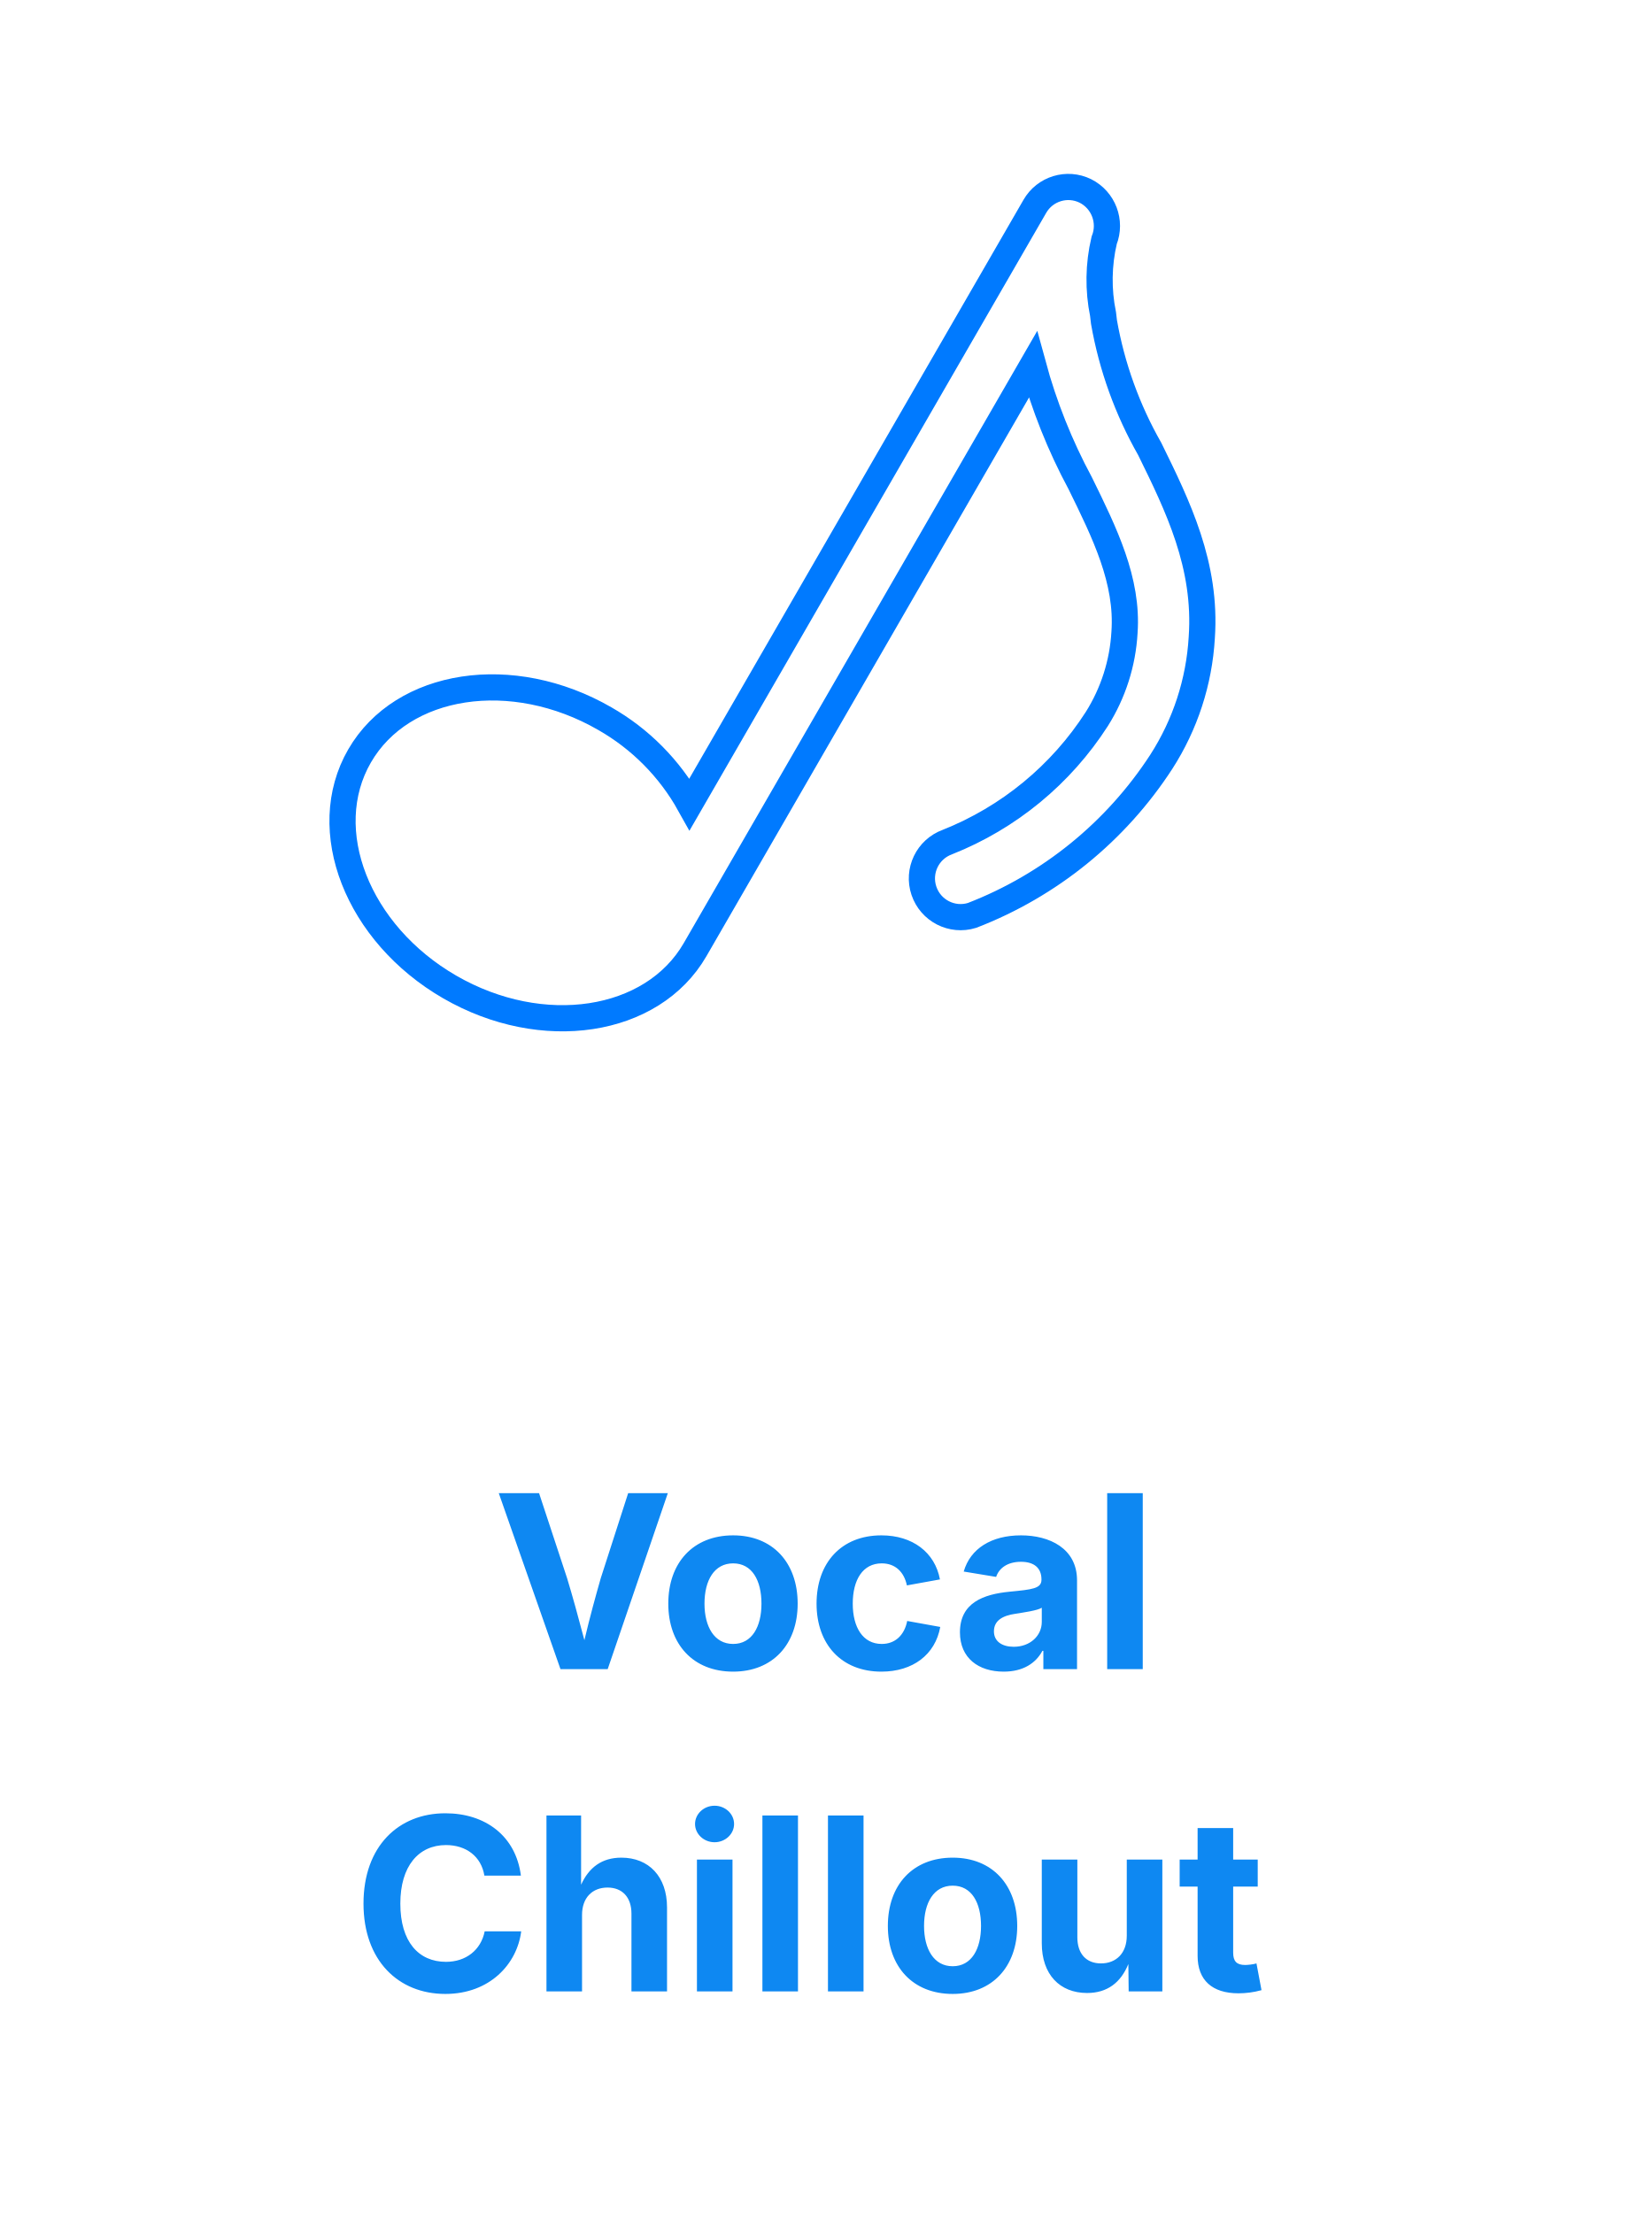
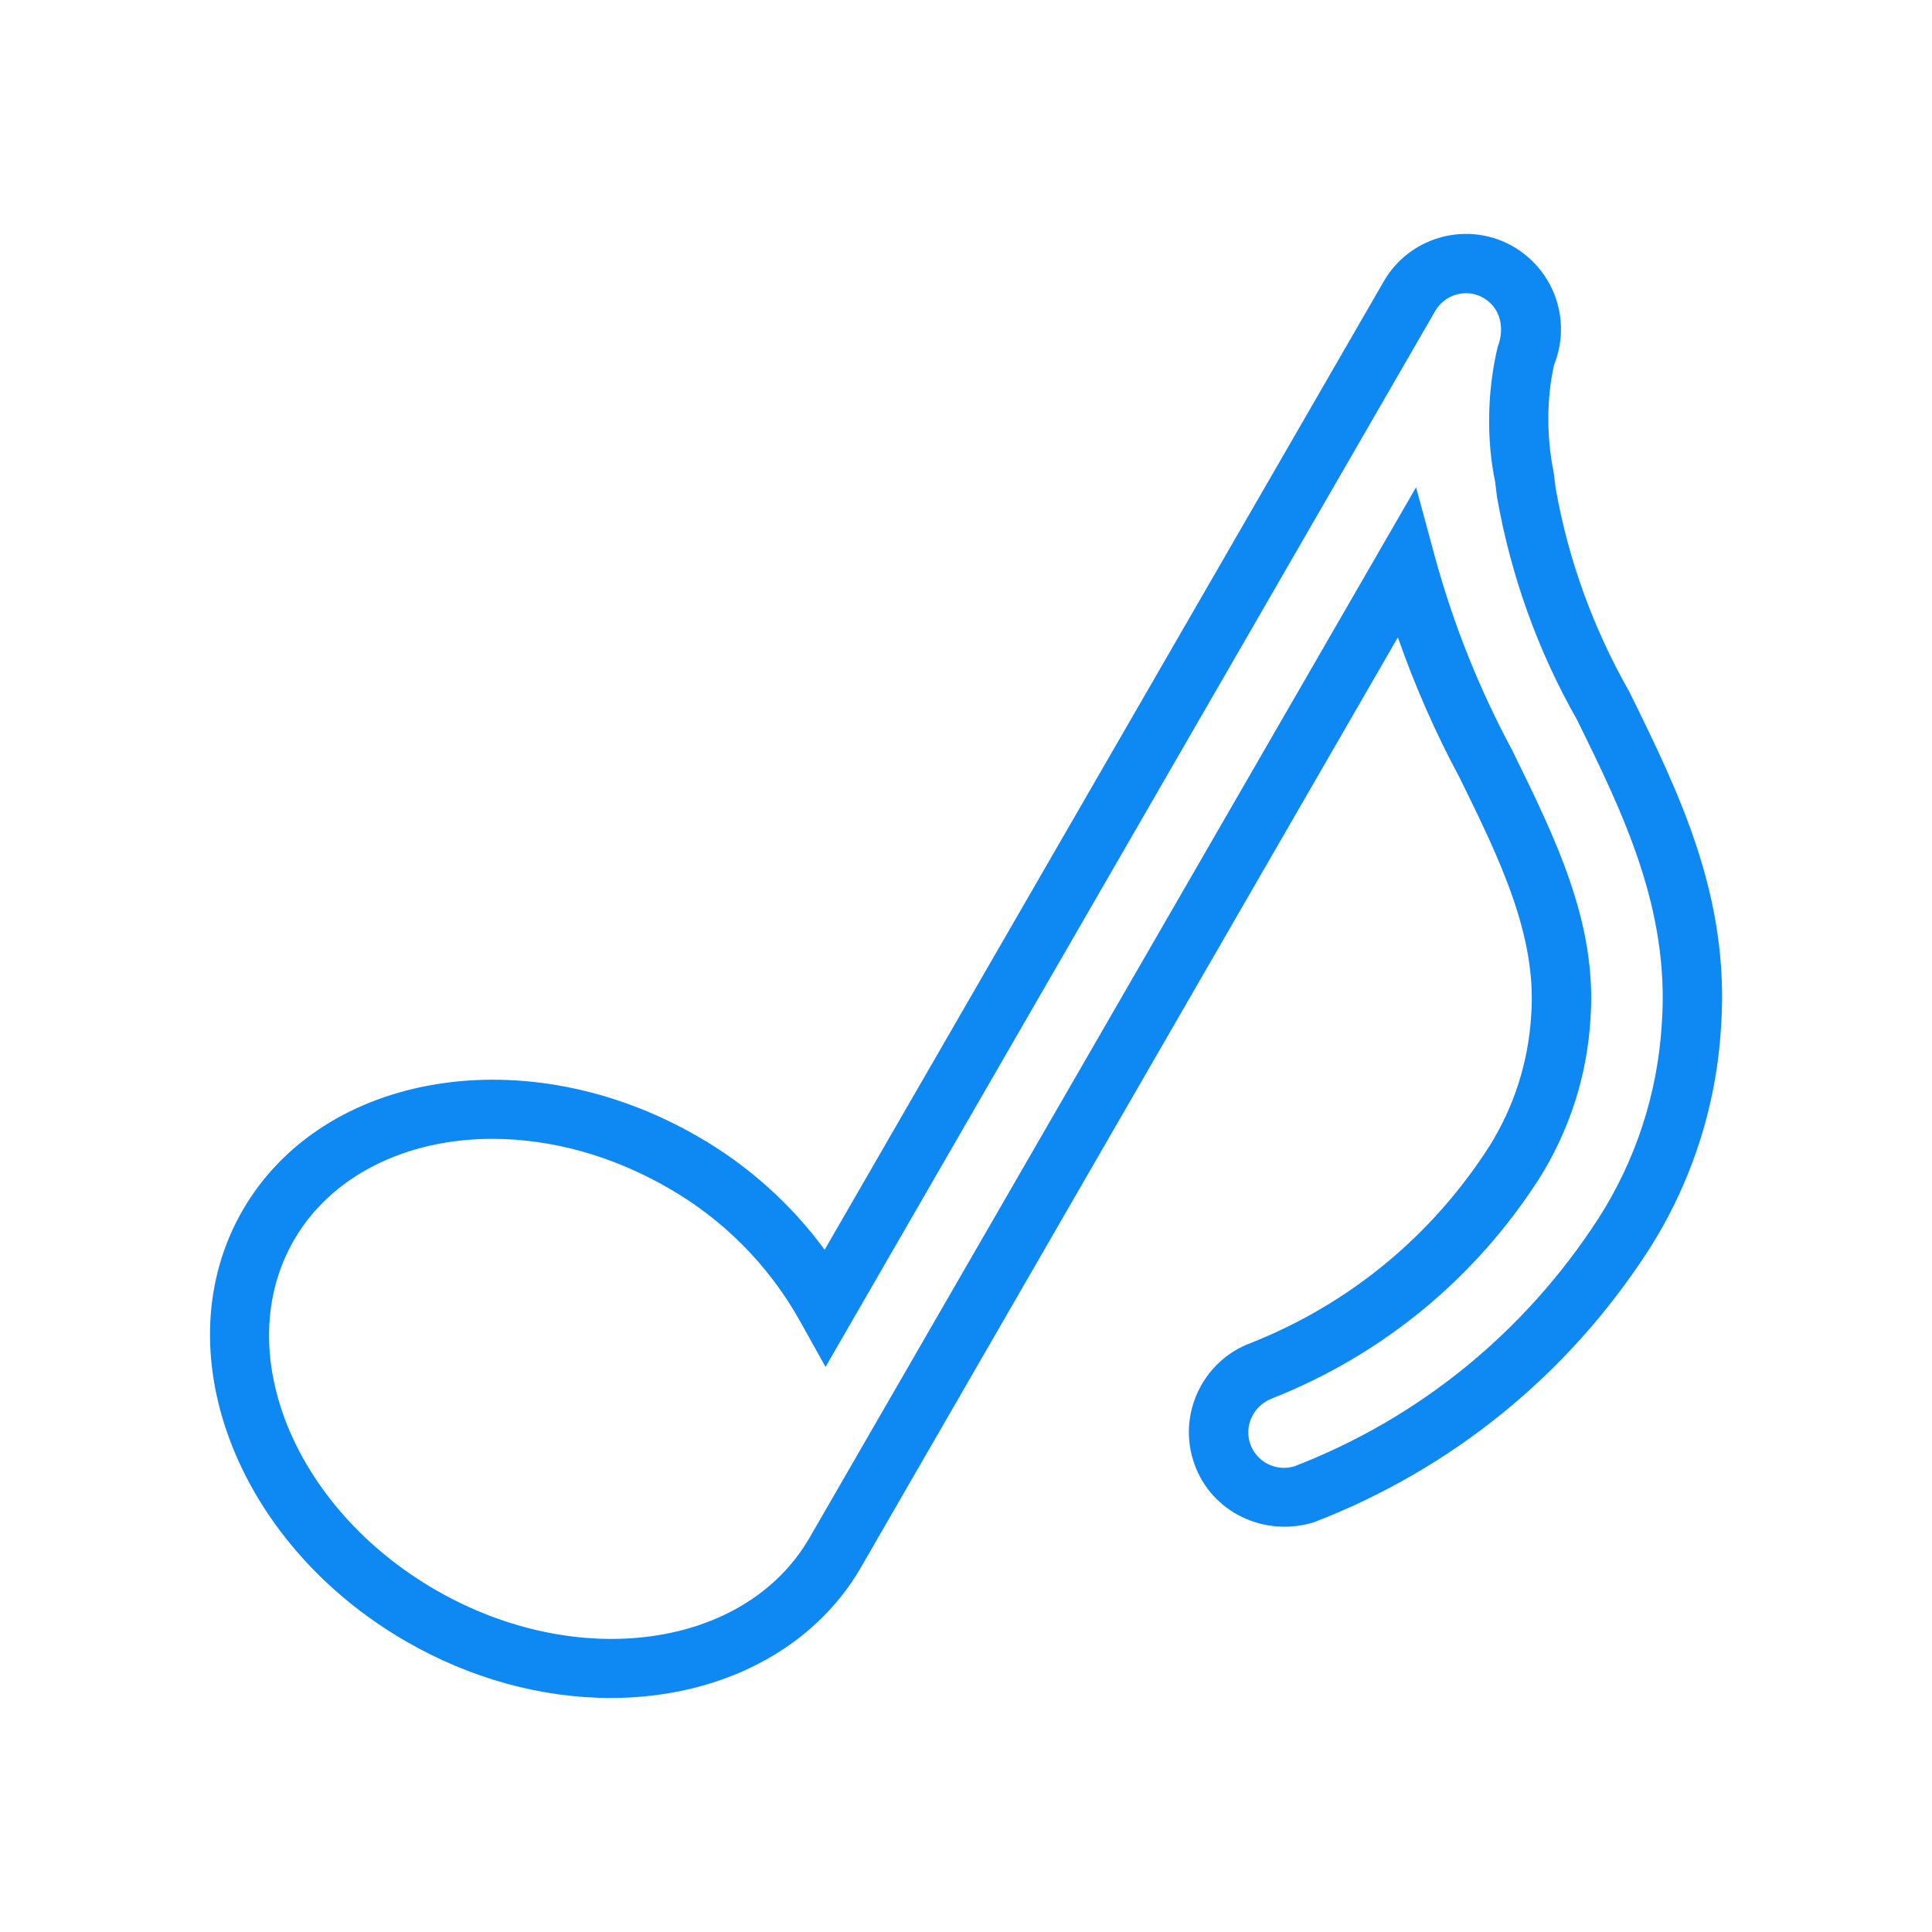
- <svg xmlns="http://www.w3.org/2000/svg" width="82" height="109.861" viewBox="0 0 82 109.861">
-   <g id="VocalChillout" transform="translate(-30 -439.109)">
-     <text id="Vocal_Chillout" data-name="Vocal Chillout" transform="translate(30 510.97)" fill="#0e88f2" font-size="12" font-family="SFProText-Bold, SF Pro Text" font-weight="700">
-       <tspan x="24.477" y="11">Vocal</tspan>
-       <tspan x="17.498" y="27">Chillout</tspan>
-     </text>
-     <path id="Path_779" data-name="Path 779" d="M97.181,16.316c-1.581-3.243-4.3-5.062-6.92-6.82a19.565,19.565,0,0,1-5.116-4.32l-.235-.315a8.515,8.515,0,0,1-1.785-3.2A1.945,1.945,0,0,0,81.088,0,1.918,1.918,0,0,0,79.3,1.919V36.191a11.127,11.127,0,0,0-5.77-1.577c-5.3,0-9.616,3.45-9.616,7.693S68.229,50,73.529,50s9.616-3.45,9.616-7.693V8.769a27.8,27.8,0,0,0,4.974,3.923c2.3,1.542,4.481,3,5.608,5.312a9.029,9.029,0,0,1,.962,4.416,15.7,15.7,0,0,1-3.37,9A1.921,1.921,0,0,0,94.2,33.96a19.63,19.63,0,0,0,4.323-11.3A12.766,12.766,0,0,0,97.181,16.316Z" transform="translate(13.649 408.043) rotate(30)" fill="none" stroke="#007aff" stroke-width="1.3" />
-   </g>
+ <svg xmlns="http://www.w3.org/2000/svg" id="Layer_1" data-name="Layer 1" viewBox="0 0 64 64">
+   <path d="M53.972,22.912c-1.2-2.109-2.022-4.379-2.438-6.733l-.065-.521c-.245-1.193-.236-2.475,.012-3.571,.613-1.542-.045-3.269-1.533-4.017-1.487-.73-3.291-.177-4.112,1.256L27.317,41.4c-1.119-1.527-2.568-2.821-4.209-3.757-5.646-3.261-12.407-2.162-15.071,2.451-2.662,4.612-.235,11.017,5.411,14.277,2.127,1.228,4.474,1.877,6.786,1.877,3.625-.001,6.723-1.618,8.286-4.327l17.786-30.808c.562,1.609,1.251,3.173,2.047,4.652,1.315,2.677,2.557,5.205,2.371,7.84-.086,1.553-.569,3.068-1.395,4.379-1.899,2.958-4.624,5.205-7.875,6.496-1.631,.596-2.475,2.407-1.881,4.038,.573,1.575,2.298,2.415,3.953,1.909,4.57-1.766,8.396-4.872,11.065-8.984,1.429-2.218,2.266-4.785,2.42-7.42,.303-4.319-1.393-7.766-3.04-11.113Zm-12.551,24.935c-.223-.613,.103-1.297,.732-1.527,3.655-1.451,6.709-3.968,8.835-7.278,1.006-1.597,1.594-3.435,1.699-5.311,.221-3.15-1.145-5.93-2.597-8.884-1.095-2.036-1.957-4.198-2.563-6.427l-.618-2.279L26.818,50.938c-2.121,3.671-7.678,4.449-12.387,1.731-4.708-2.718-6.814-7.918-4.692-11.591,1.212-2.099,3.667-3.352,6.566-3.352,1.97,0,3.983,.561,5.824,1.623,1.833,1.046,3.346,2.574,4.374,4.418l.844,1.514L47.539,10.308c.309-.539,.982-.749,1.535-.476,.582,.292,.808,.963,.537,1.665-.347,1.465-.374,3.061-.081,4.473l.06,.495c.461,2.616,1.357,5.106,2.656,7.387,1.51,3.075,3.071,6.254,2.804,10.051-.135,2.301-.864,4.54-2.109,6.474-2.438,3.759-5.923,6.595-10.058,8.195-.606,.185-1.247-.133-1.462-.726Z" style="fill: #0e88f2;" />
</svg>
